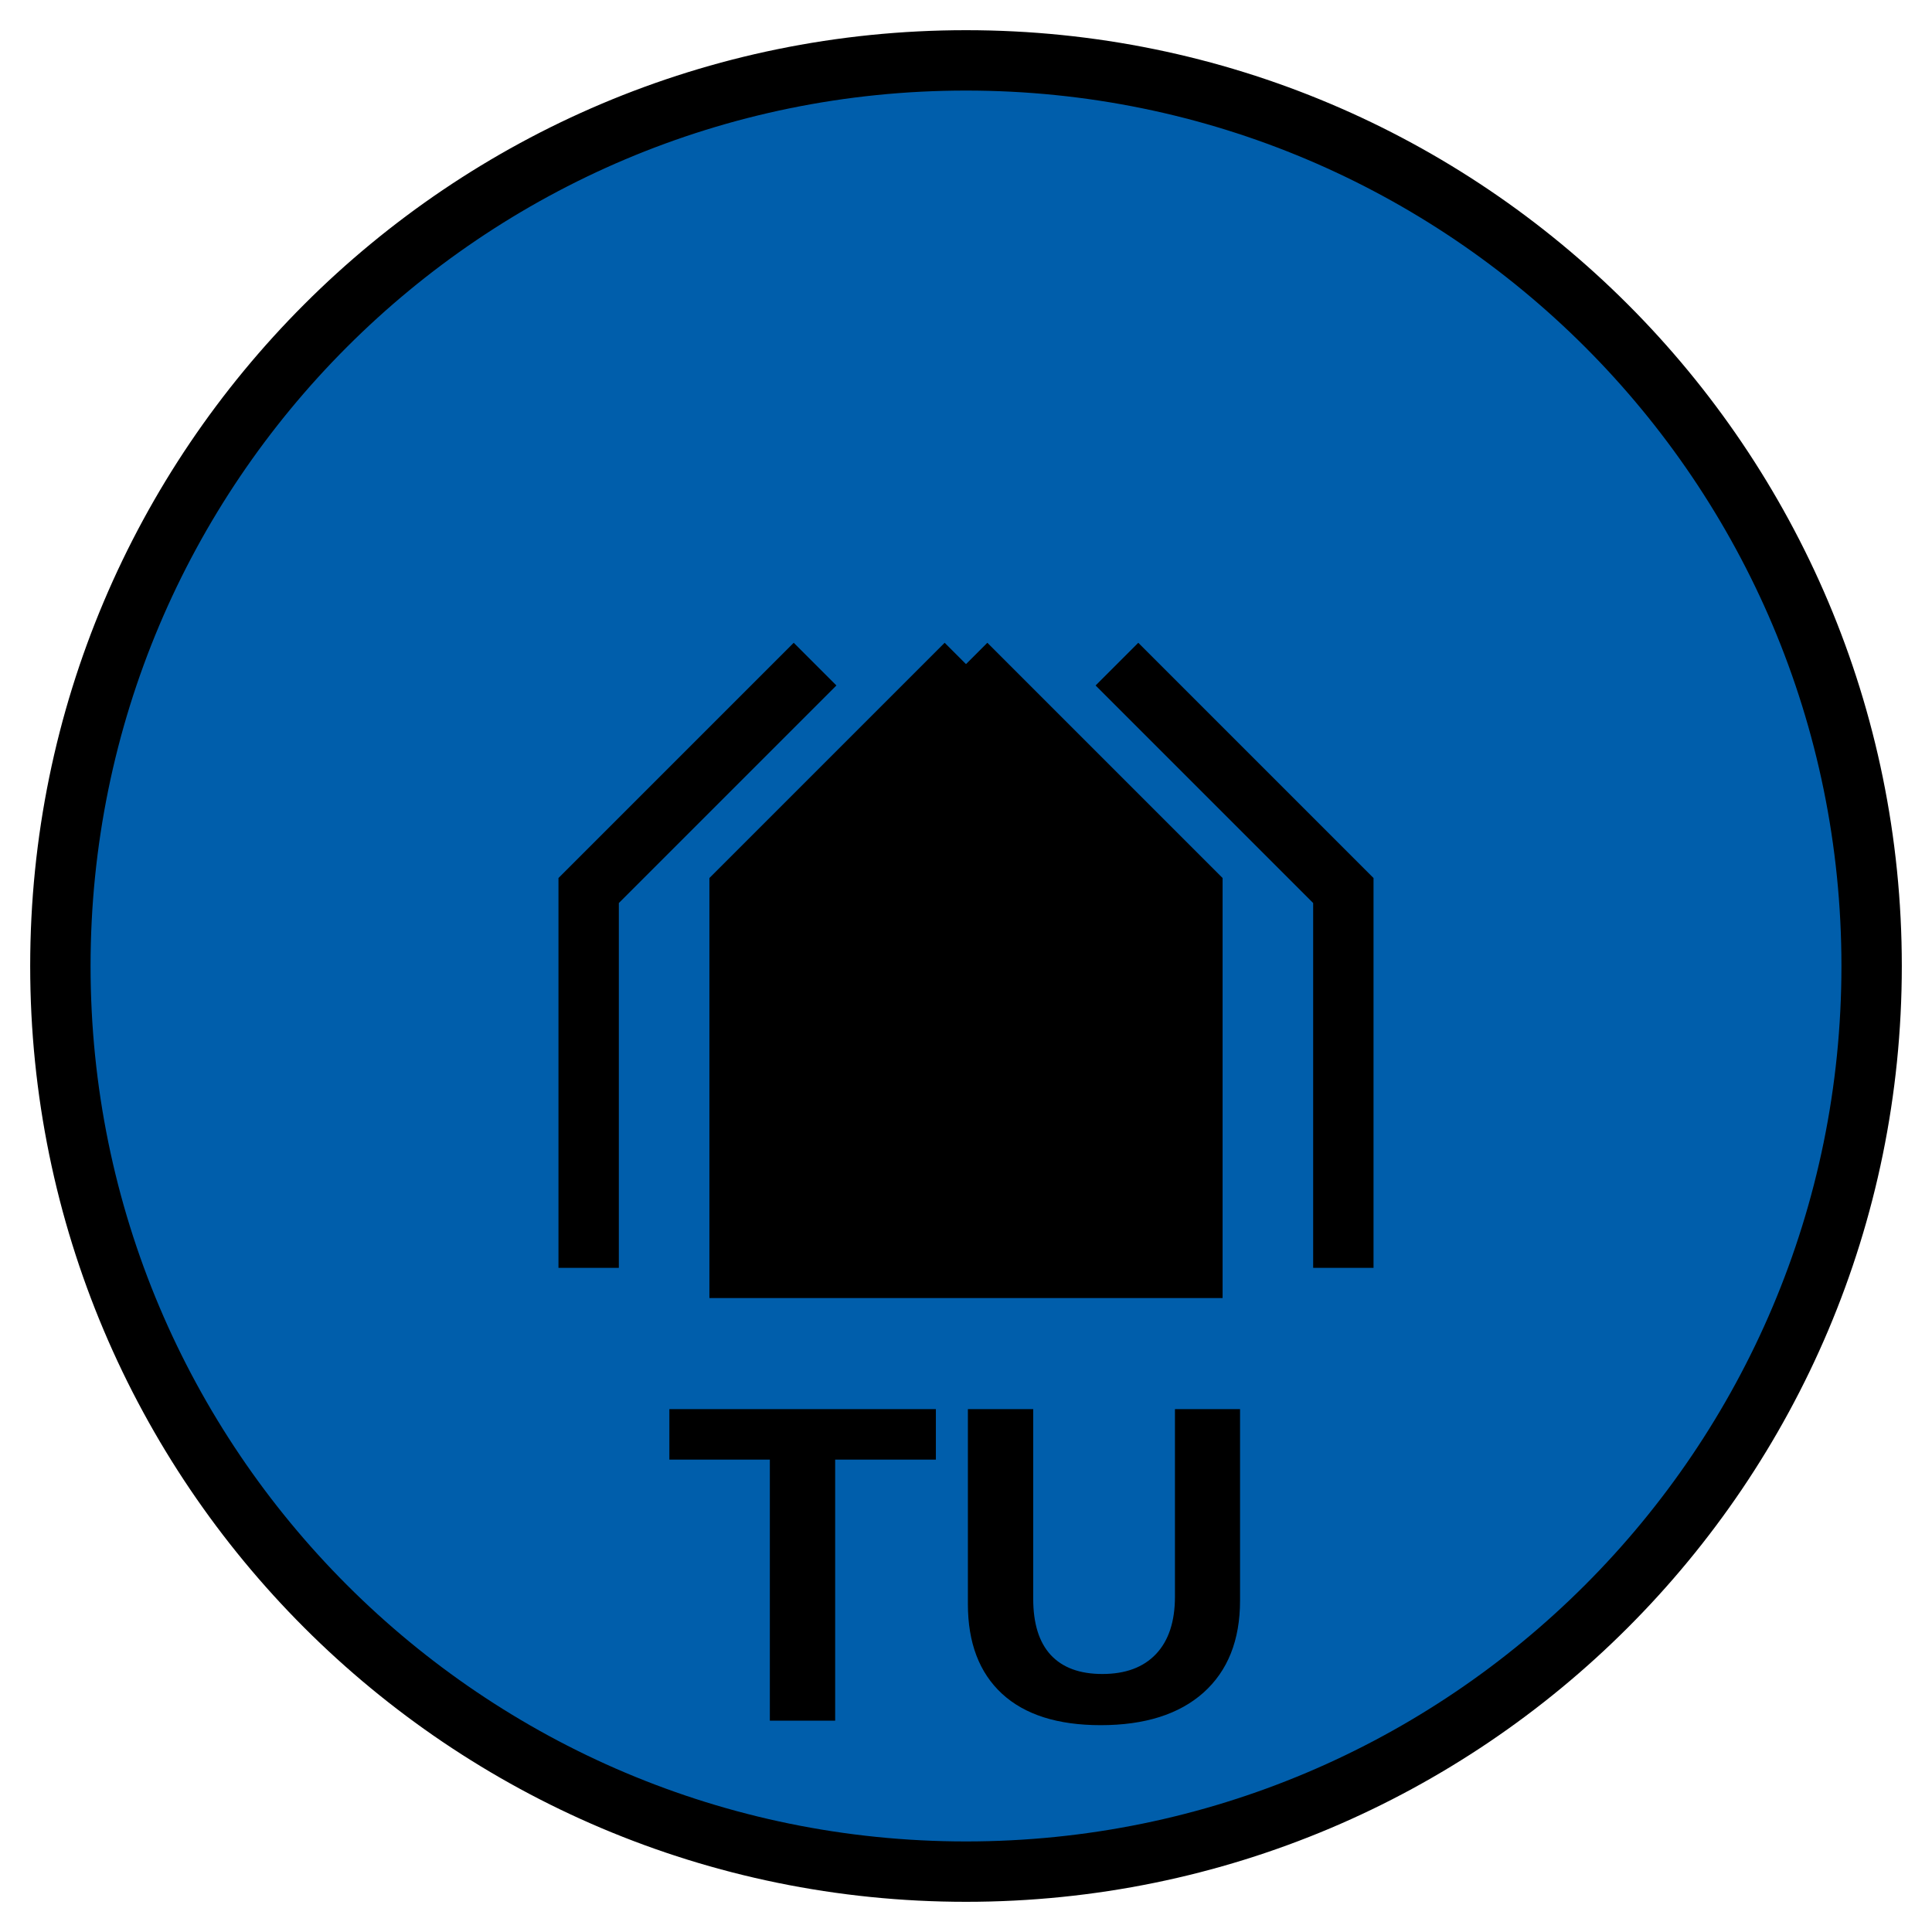
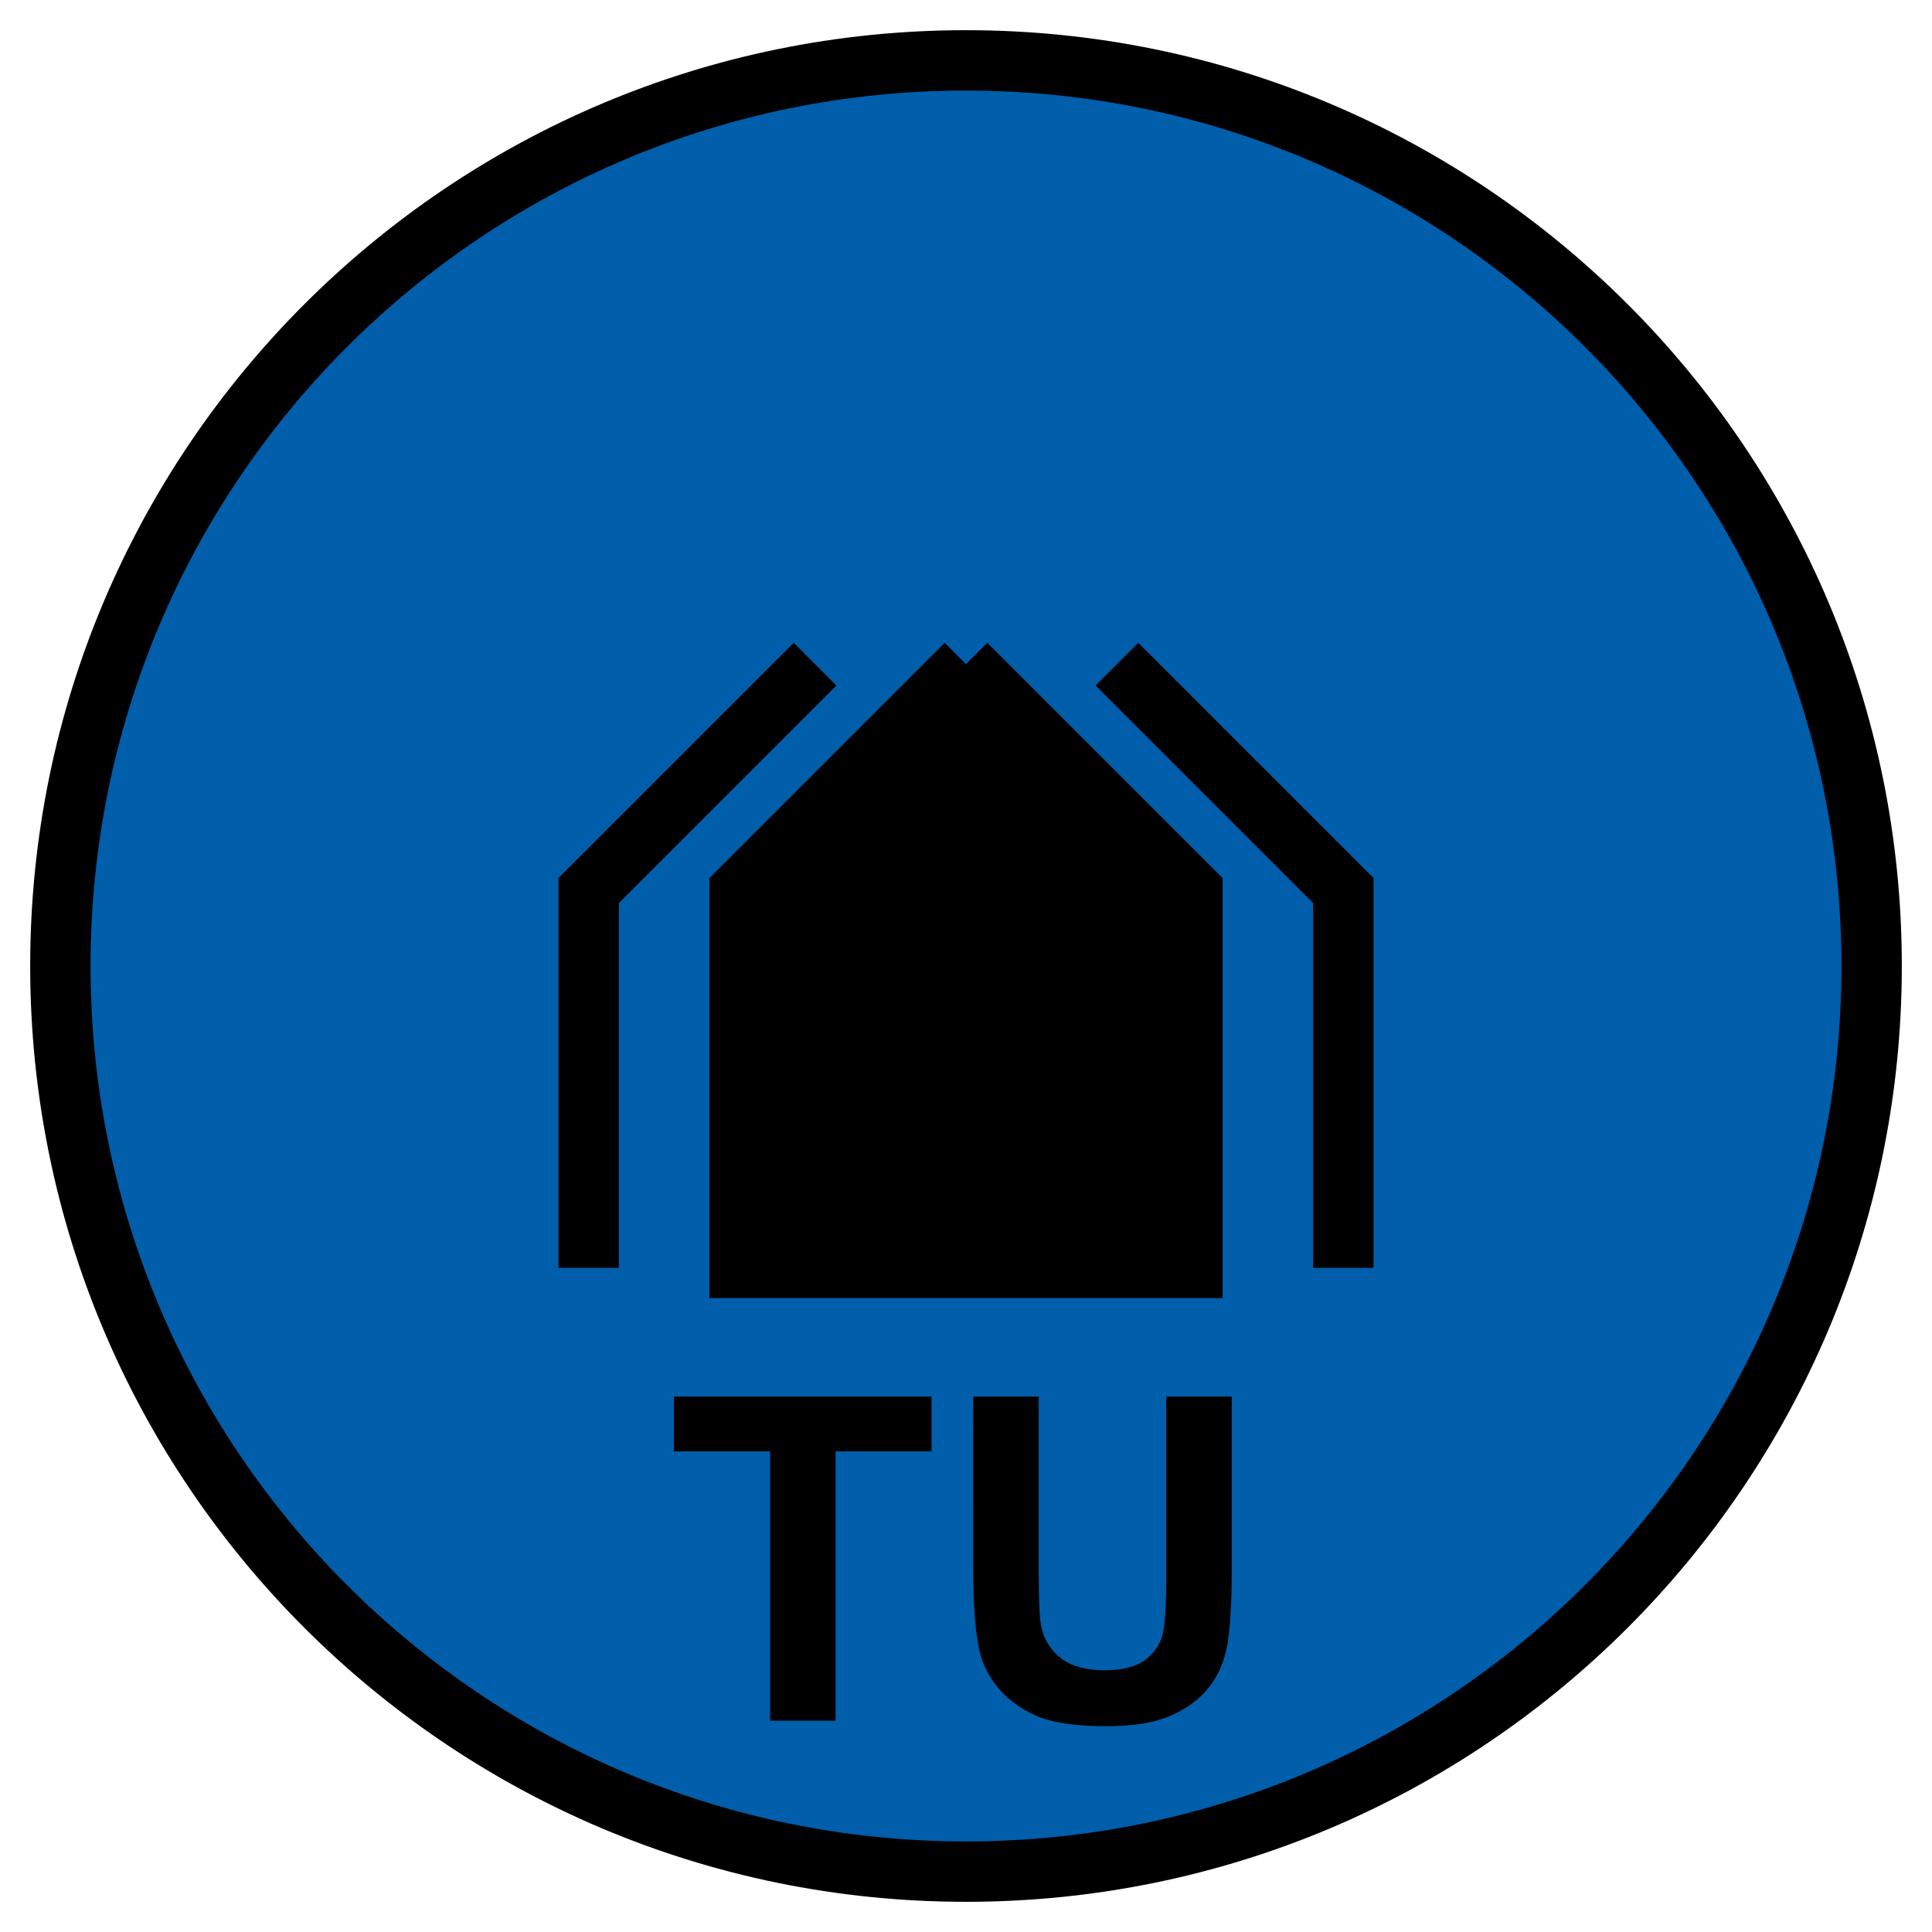
<svg xmlns="http://www.w3.org/2000/svg" version="1.2" width="256" height="256" viewBox="36 36 128 128" id="svg459">
  <defs id="defs463" />
  <circle cx="100" cy="100" r="60" stroke-width="4" stroke="black" fill="rgb(0,107,140)" fill-opacity="1" id="circle451" style="fill:#005eab;fill-opacity:1" />
  <path d="m 110,80 15,15 0,25 M 90,80 75,95 l 0,25" stroke-width="4" stroke="black" fill="none" id="path453" />
  <path d="m 100,80 -15,15 0,25 30,0 0,-25 -15,-15" stroke-width="4" stroke="black" fill="black" id="path455" />
-   <text x="100" y="150" text-anchor="middle" font-size="30" font-family="Arial" font-weight="bold" stroke-width="4" stroke="none" fill="black" id="text457">TU</text>
+   <g aria-label="TU" id="text457" style="font-weight:bold;font-size:30px;font-family:Arial;text-anchor:middle;stroke-width:4">
+     <path d="m 87.021,150 v -17.842 h -6.372 v -3.633 h 17.065 v 3.633 H 91.357 V 150 Z" id="path1270" />
+     <path d="m 100.483,128.525 h 4.336 v 11.631 q 0,2.769 0.161,3.589 0.278,1.318 1.318,2.124 1.055,0.791 2.871,0.791 1.846,0 2.783,-0.747 0.938,-0.762 1.128,-1.86 0.19,-1.099 0.19,-3.647 v -11.88 h 4.336 v 11.279 q 0,3.867 -0.352,5.464 -0.352,1.597 -1.304,2.695 -0.938,1.099 -2.52,1.758 -1.582,0.645 -4.131,0.645 -3.076,0 -4.673,-0.703 -1.582,-0.718 -2.505,-1.846 -0.923,-1.143 -1.216,-2.388 -0.425,-1.846 -0.425,-5.449 z" id="path1272" />
+   </g>
</svg>
